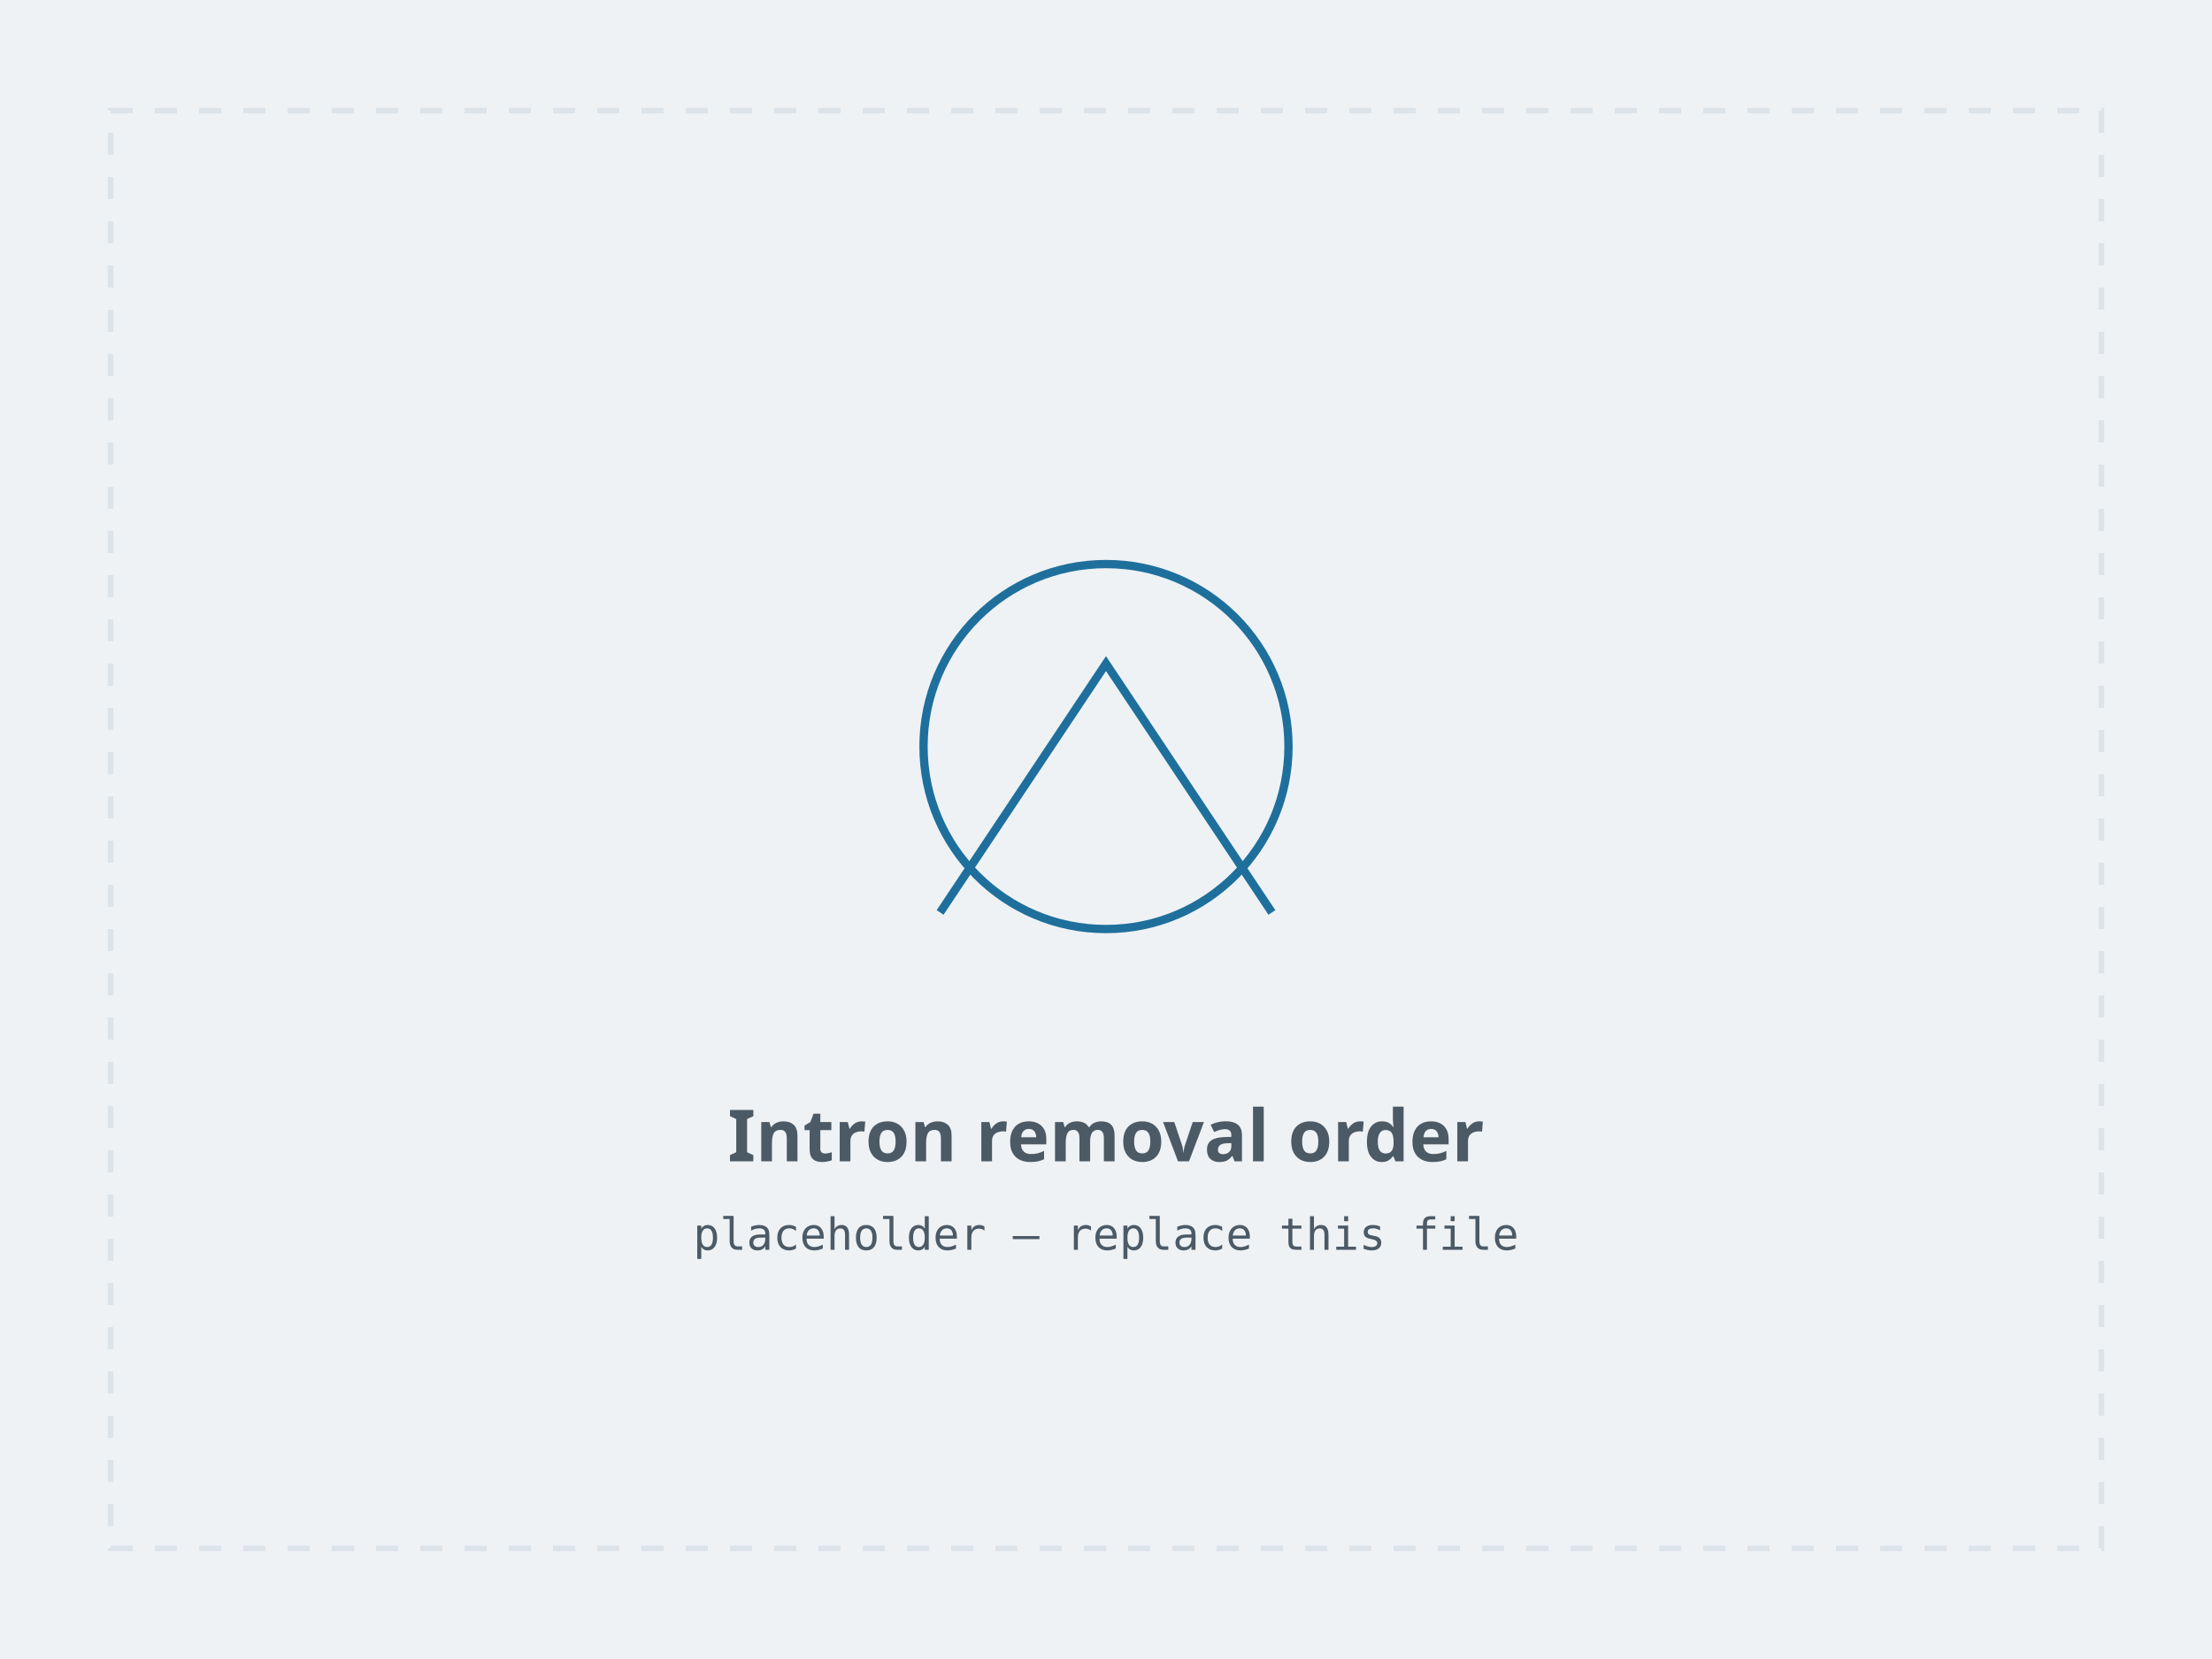
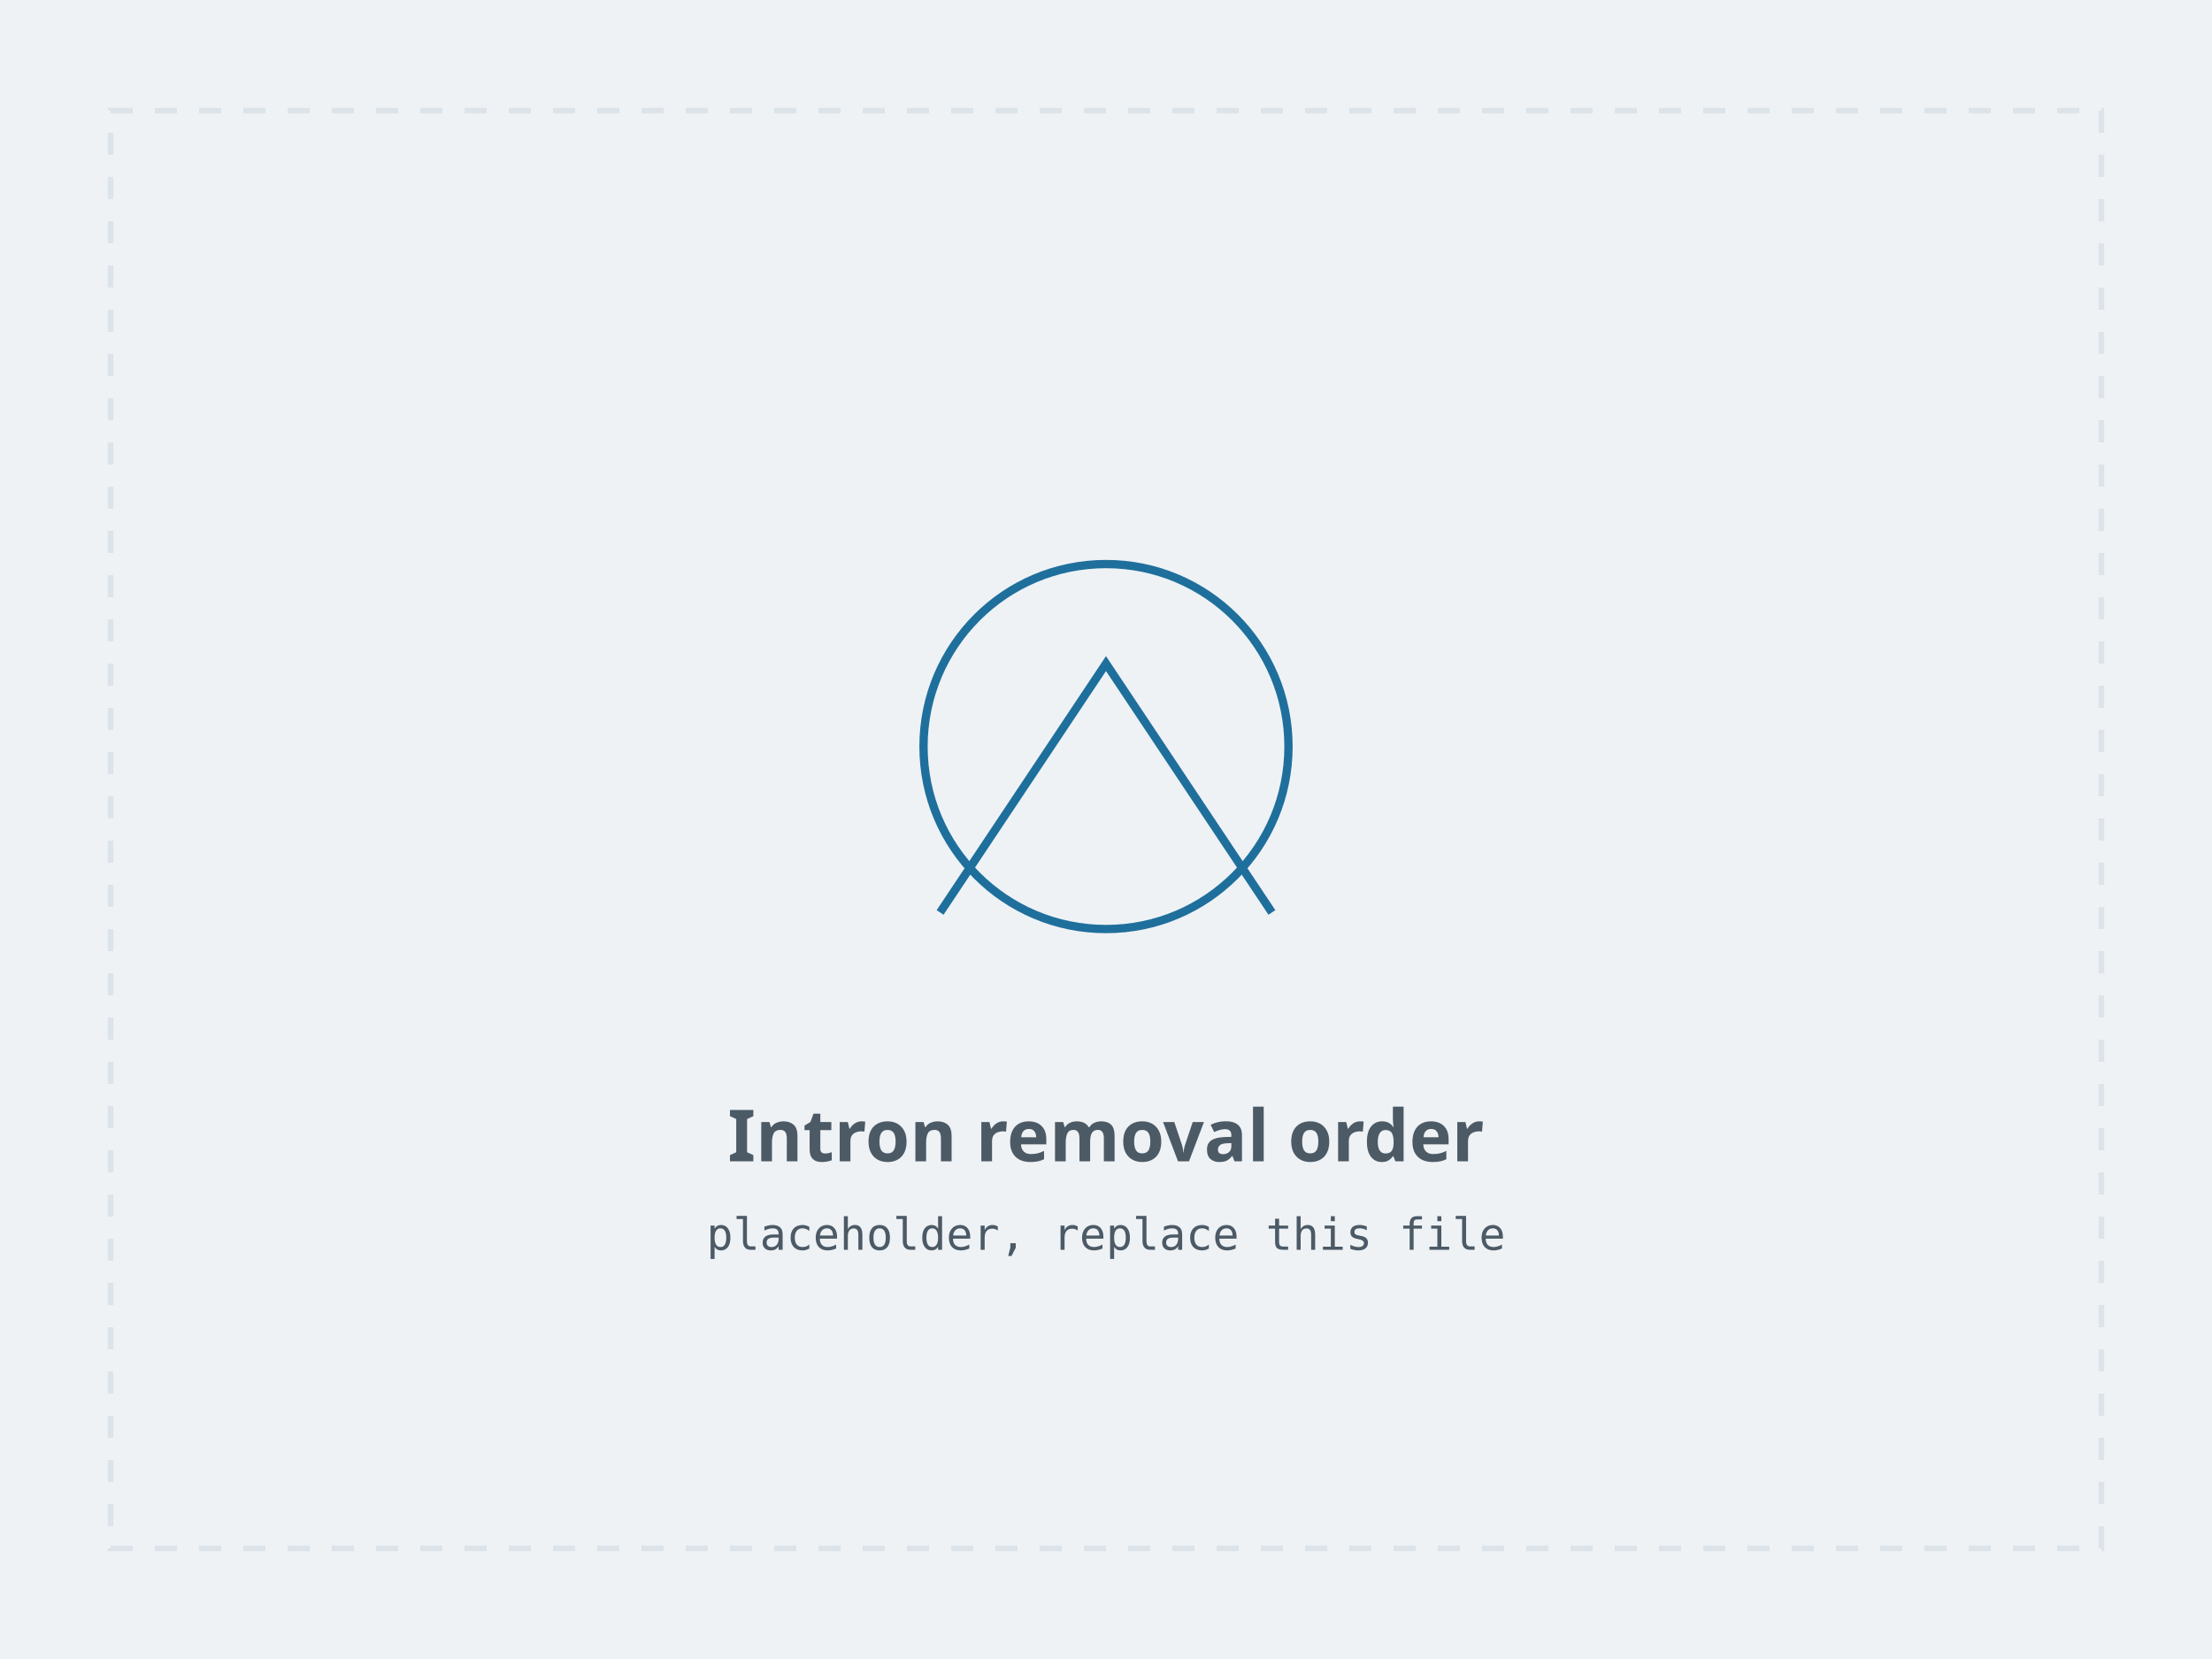
<svg xmlns="http://www.w3.org/2000/svg" viewBox="0 0 800 600" role="img" aria-label="Intron removal order placeholder">
  <rect width="800" height="600" fill="#eef2f5" />
  <rect x="40" y="40" width="720" height="520" fill="none" stroke="#dce3e9" stroke-width="2" stroke-dasharray="8 8" />
  <circle cx="400" cy="270" r="66" fill="none" stroke="#1f6f9c" stroke-width="3" />
  <path d="M340 330 L400 240 L460 330" fill="none" stroke="#1f6f9c" stroke-width="3" />
  <text x="400" y="420" text-anchor="middle" font-family="system-ui, sans-serif" font-size="26" font-weight="600" fill="#4c5a66">Intron removal order</text>
-   <text x="400" y="452" text-anchor="middle" font-family="ui-monospace, monospace" font-size="16" fill="#4c5a66">placeholder — replace this file</text>
+   <text x="400" y="452" text-anchor="middle" font-family="ui-monospace, monospace" font-size="16" fill="#4c5a66">placeholder, replace this file</text>
</svg>
